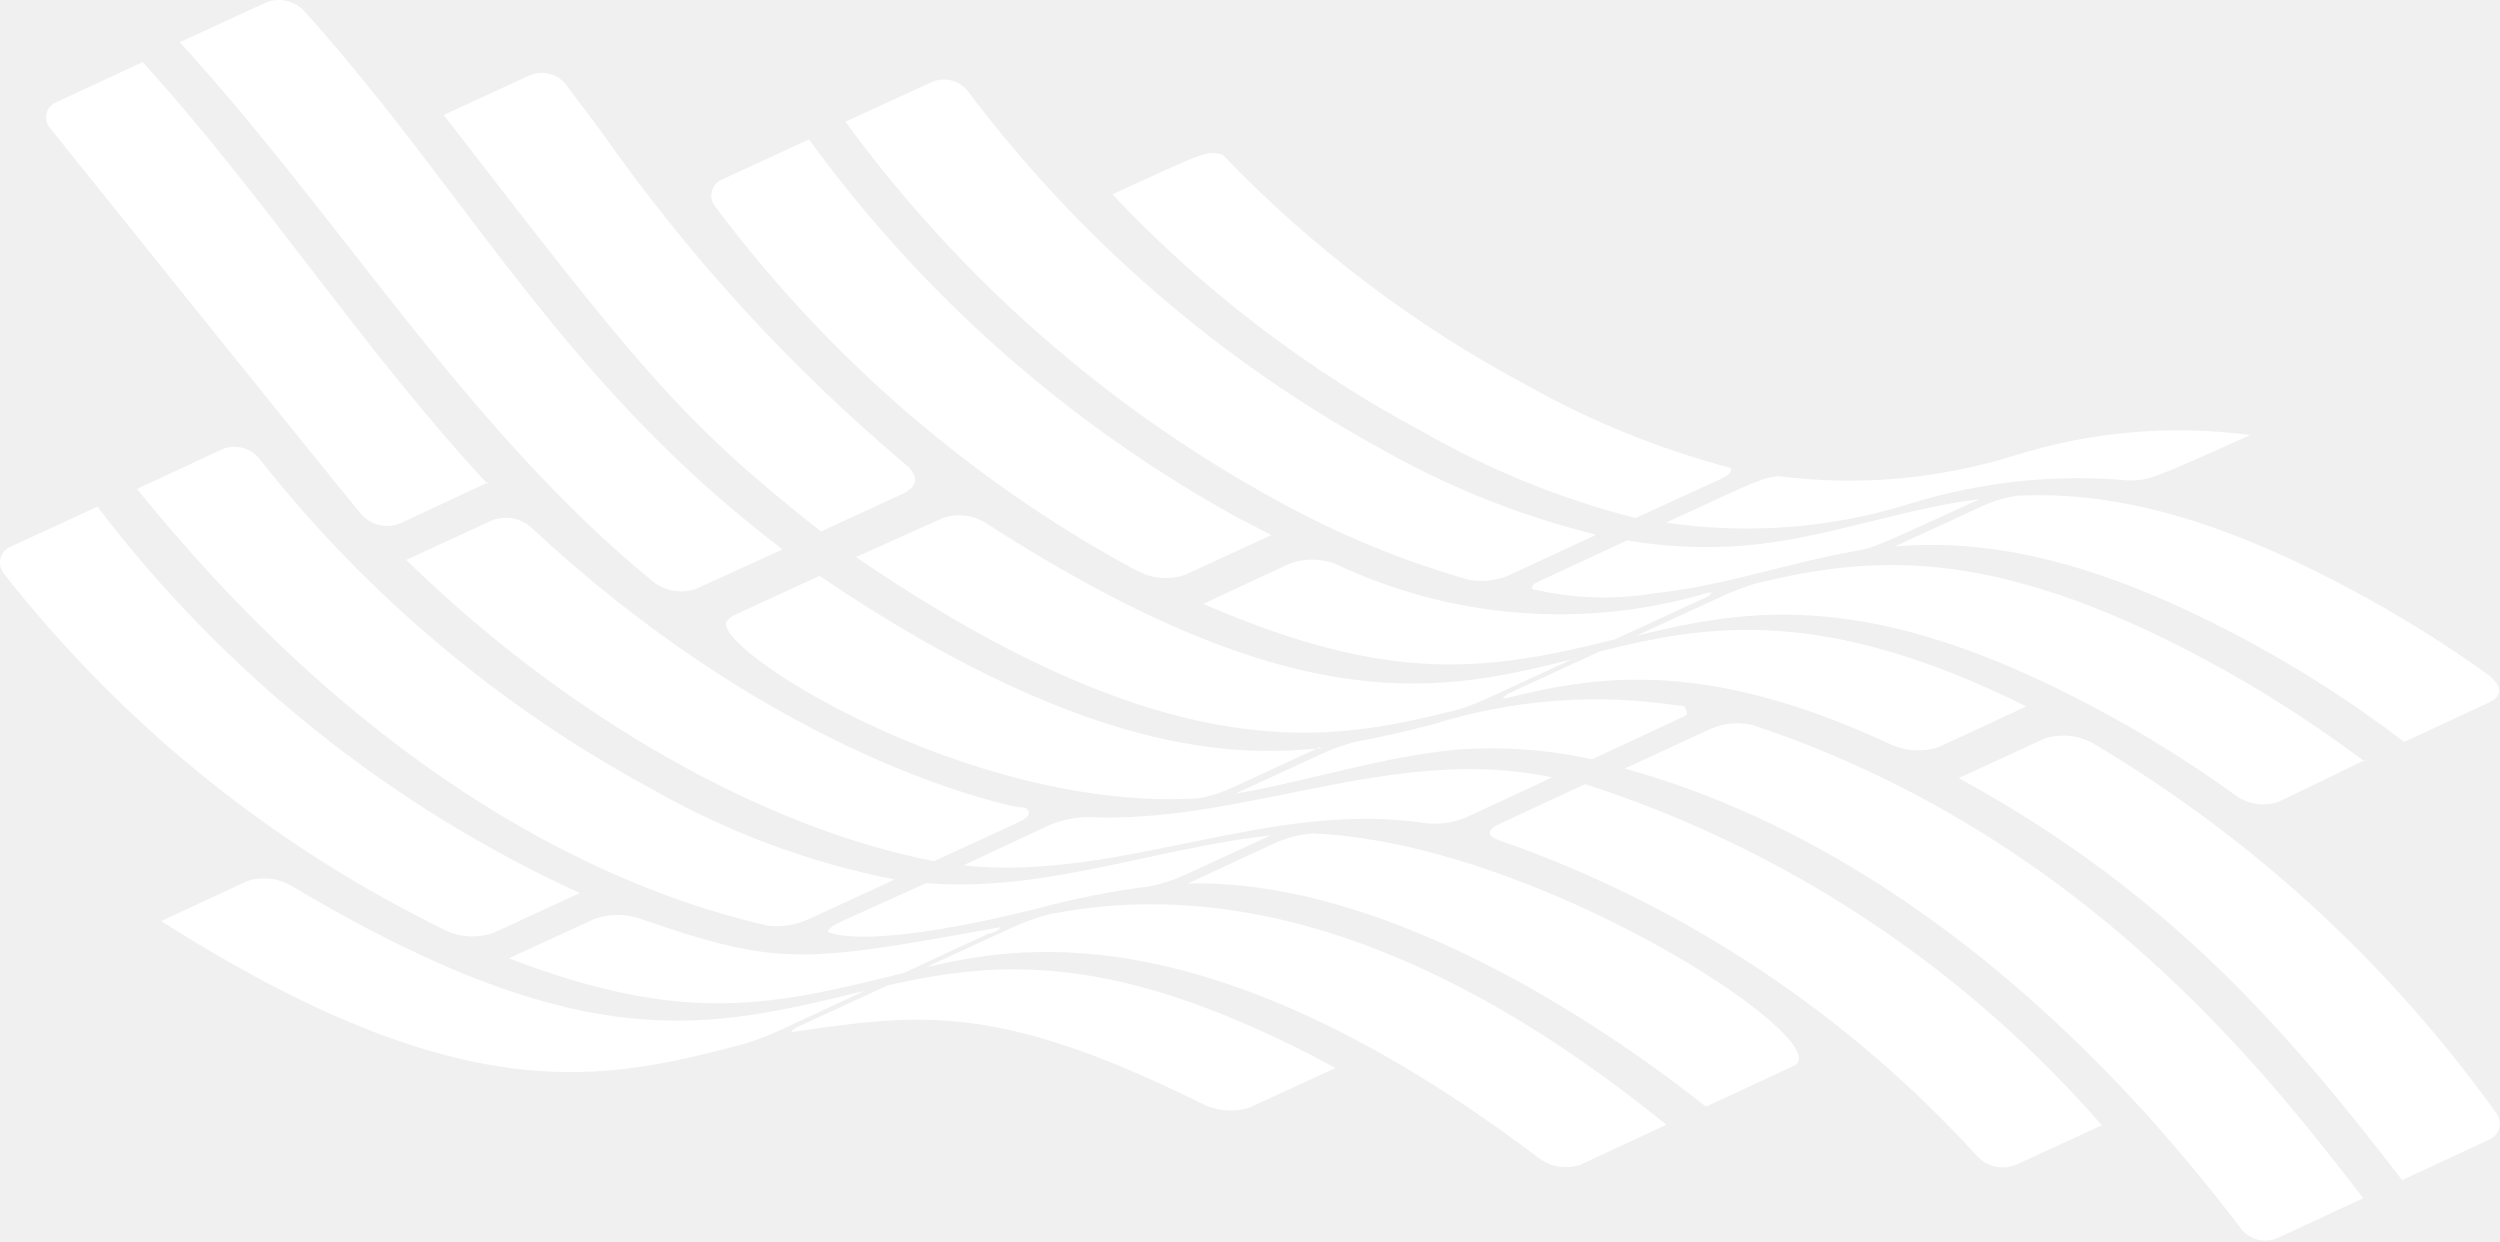
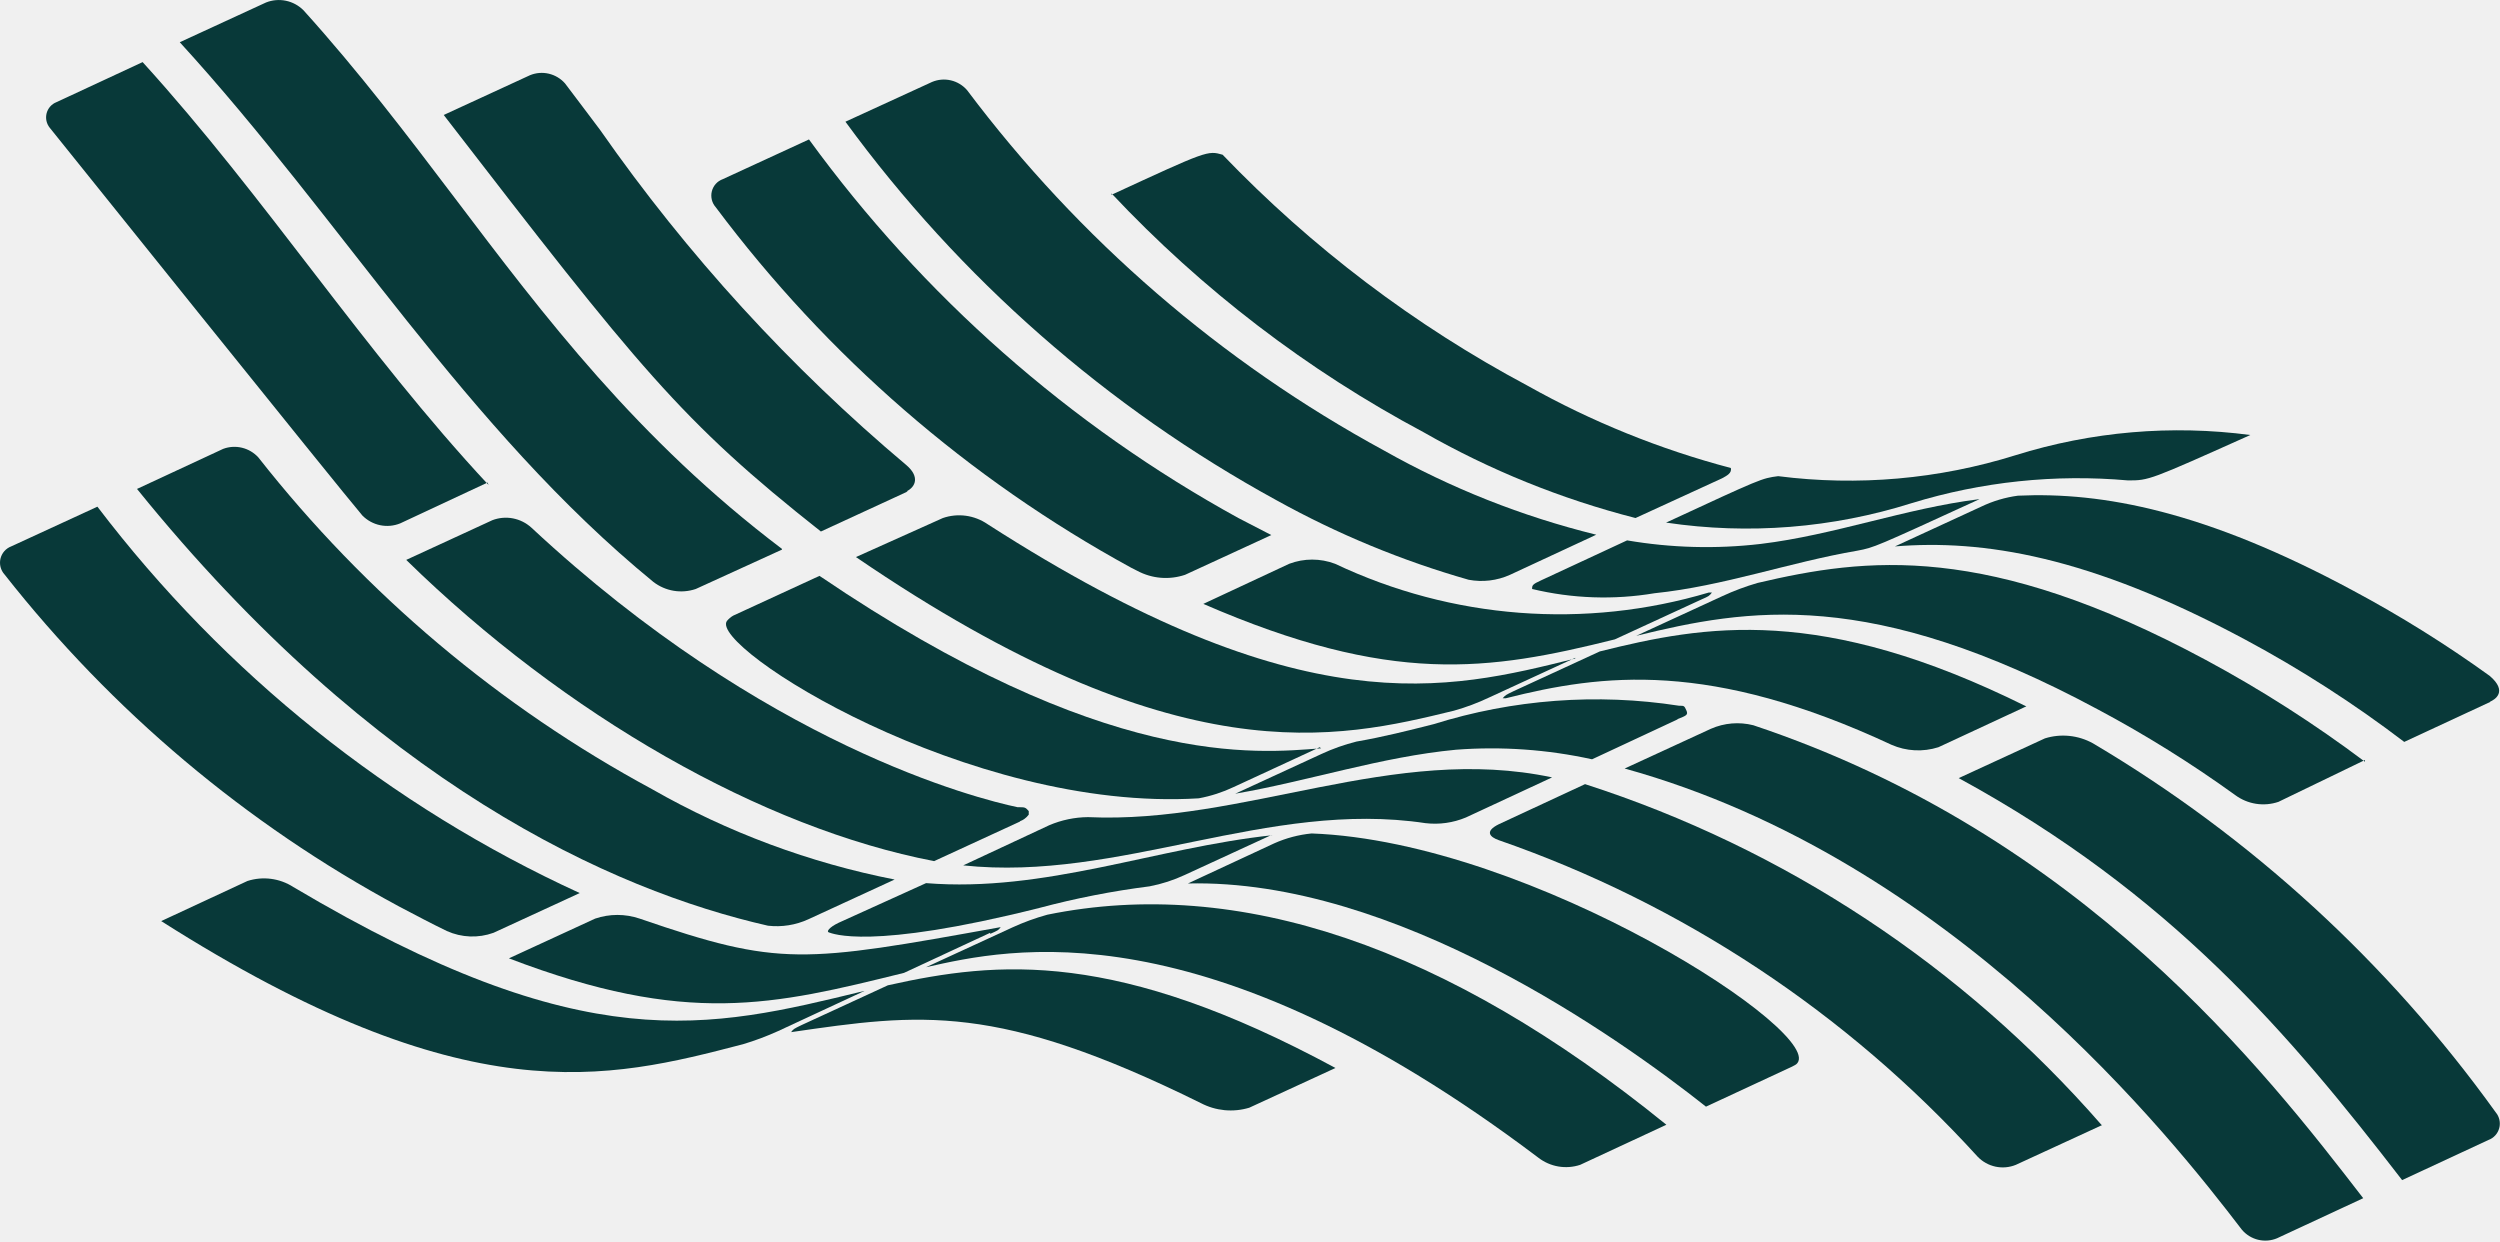
<svg xmlns="http://www.w3.org/2000/svg" width="2519" height="1251" viewBox="0 0 2519 1251" fill="none">
-   <path d="M2507.27 1148.67L2420.38 1189.07C2307.01 1042.14 2187.98 900.922 1973.6 784.018L2060.48 743.977C2068.47 741.497 2076.86 740.662 2085.17 741.521C2093.49 742.381 2101.54 744.918 2108.87 748.982C2268.04 843.242 2406.21 969.832 2514.69 1120.79C2516.51 1122.95 2517.78 1125.53 2518.4 1128.3C2519.02 1131.08 2518.96 1133.96 2518.23 1136.7C2517.5 1139.45 2516.12 1141.97 2514.21 1144.06C2512.3 1146.14 2509.92 1147.73 2507.27 1148.67Z" fill="white" />
-   <path d="M2381.18 1207.3L2294.29 1247.7C2288.26 1250.2 2281.61 1250.72 2275.27 1249.18C2268.93 1247.64 2263.23 1244.12 2258.97 1239.12C2188.34 1146.88 1967.59 865.886 1637 774.365L1723.89 734.324C1737.36 728.408 1752.38 727.151 1766.62 730.749C2098.63 841.575 2282.64 1079.67 2381.18 1207.3Z" fill="white" />
-   <path d="M2118.05 1133.65L2031.17 1173.69C2024.67 1176.34 2017.54 1176.98 2010.68 1175.51C2003.83 1174.05 1997.56 1170.55 1992.67 1165.47C1860.52 1020.26 1694.7 910.658 1510.21 846.578C1501.02 843.361 1495.72 837.641 1510.21 830.491L1597.09 790.093C1797.98 854.767 1977.78 973.378 2117.34 1133.3" fill="white" />
-   <path d="M2509.39 707.155L2422.5 747.553C2371.94 709.018 2318.44 674.59 2262.51 644.592C2104.63 559.863 1997.61 543.418 1909.31 550.568L1996.2 510.528C2007.92 504.904 2020.43 501.165 2033.28 499.445C2118.4 495.513 2221.89 514.818 2370.58 594.899C2418.46 620.471 2464.6 649.255 2508.68 681.057C2527.05 696.787 2513.98 705.01 2508.68 707.155" fill="white" />
-   <path d="M2382.95 765.784L2295.71 807.969C2288.45 810.418 2280.73 811.08 2273.17 809.898C2265.62 808.717 2258.45 805.727 2252.26 801.177C2208.2 769.344 2162.06 740.559 2114.17 715.018C1884.24 591.322 1760.97 613.13 1648.66 640.658L1735.54 600.617C1746.98 595.33 1758.78 590.909 1770.86 587.389C1880.35 561.649 2001.85 546.277 2222.6 664.968C2278.51 695.06 2332.11 729.358 2382.95 767.571" fill="white" />
-   <path d="M2040 712.516L1953.11 752.914C1937.55 757.868 1920.75 756.98 1905.78 750.411C1723.18 665.325 1614.75 678.911 1517.27 703.578H1514.09C1516.92 700.361 1516.92 700.361 1525.04 696.428L1611.93 656.388C1717.88 629.933 1834.44 608.84 2041.76 711.801" fill="white" />
-   <path d="M1679.03 526.612C1761.86 538.911 1846.36 532.191 1926.27 506.949C1996.8 485.308 2070.77 477.542 2144.19 484.069C2165.38 484.069 2165.38 484.069 2267.45 438.309C2188.04 427.825 2107.33 434.775 2030.81 458.686C1953.5 482.858 1871.98 490.049 1791.7 479.779C1775.1 481.924 1775.1 481.924 1678.68 526.612" fill="white" />
-   <path d="M1994.43 503.016C1888.48 551.637 1888.48 551.637 1871.52 554.854C1802.65 566.652 1736.6 590.605 1667.02 597.755C1626.06 604.626 1584.16 603.167 1543.76 593.465C1543.76 589.89 1543.76 588.817 1553.3 584.527L1639.47 544.487C1683.94 552.09 1729.24 553.293 1774.04 548.062C1848.21 539.124 1919.56 512.311 1993.73 503.016" fill="white" />
-   <path d="M1805.83 1074.67L1718.94 1115.06C1631.35 1045.71 1405.66 885.189 1196.92 890.194L1283.81 849.797C1295.8 844.436 1308.56 841.056 1321.6 839.786C1544.82 848.009 1845.39 1044.28 1809.71 1072.52L1805.83 1074.67Z" fill="white" />
-   <path d="M1679.03 1133.3L1592.15 1173.7C1585.09 1176.03 1577.58 1176.6 1570.26 1175.36C1562.94 1174.11 1556.03 1171.09 1550.12 1166.55C1212.11 911.288 1016.8 955.619 933.088 974.567L1019.97 934.526C1031.39 929.286 1043.2 924.983 1055.29 921.656C1248.14 882.331 1457.93 953.831 1679.03 1133.3Z" fill="white" />
-   <path d="M1345.62 1076.1L1258.73 1116.14C1242.5 1121.04 1225.03 1119.37 1209.99 1111.49C1004.43 1009.96 927.437 1021.04 797.109 1039.99C799.581 1036.77 799.581 1036.77 807.705 1032.84L894.59 992.798C1006.55 967.773 1125.23 957.048 1345.62 1076.1Z" fill="white" />
-   <path d="M1690.69 724.672L1604.16 765.07C1559.17 755.184 1513.02 751.933 1467.12 755.417C1391.53 762.567 1319.13 786.878 1244.6 799.748L1331.49 759.707C1342.85 754.422 1354.67 750.233 1366.81 747.195C1393.65 742.547 1419.08 736.112 1444.51 729.677C1524.47 704.637 1609.01 698.28 1691.75 711.087C1697.04 711.087 1697.05 711.087 1699.16 715.734C1701.28 720.382 1699.16 721.097 1689.98 724.672" fill="white" />
-   <path d="M1563.89 783.304L1477.01 823.702C1464.16 829.062 1450.19 831.031 1436.39 829.422C1277.45 805.469 1128.4 888.767 970.527 871.965L1057.06 831.567C1069.47 826.242 1082.79 823.448 1096.26 823.344C1253.79 830.494 1403.89 749.341 1563.89 783.304Z" fill="white" />
-   <path d="M1280.63 841.575L1193.75 881.616C1182.48 886.869 1170.61 890.71 1158.43 893.056C1120.9 897.819 1083.74 905.104 1047.17 914.864C875.164 958.122 838.079 940.247 835.254 939.532C832.428 938.817 835.254 934.526 844.79 929.879L933.088 889.839C1052.82 899.491 1164.78 854.088 1282.04 841.575" fill="white" />
-   <path d="M1714 604.19L1627.11 644.231C1499.61 676.048 1401.78 690.706 1212.46 608.48L1299 568.082C1313.91 562.435 1330.35 562.435 1345.26 568.082C1463.08 623.886 1596.98 634.184 1721.77 597.04H1724.95C1722.12 600.615 1722.12 600.615 1714 604.19Z" fill="white" />
-   <path d="M1587.2 662.821L1500.32 702.861C1488.93 708.266 1477.12 712.691 1465 716.089C1347.74 744.689 1187.39 783.3 862.45 561.29L950.042 521.964C957.474 519.404 965.392 518.621 973.174 519.675C980.956 520.729 988.391 523.593 994.897 528.042C1312.77 732.534 1457.93 695.711 1587.2 663.536" fill="white" />
-   <path d="M1329.72 752.913L1243.19 792.953C1231.95 798.287 1220.08 802.132 1207.87 804.394C975.824 818.694 713.402 651.382 732.475 625.642C734.255 623.479 736.409 621.662 738.832 620.279L825.718 580.239C1113.92 775.793 1266.15 758.991 1331.14 753.986" fill="white" />
-   <path d="M1119.93 194.851C1211.07 291.837 1317.25 373.106 1434.27 435.451C1501.38 473.78 1573.24 502.875 1647.95 521.967L1735.19 481.926C1740.49 479.066 1745.08 476.564 1744.02 471.559C1672.56 452.744 1603.73 424.877 1539.17 388.618C1425.28 327.89 1321.58 249.345 1231.89 155.883C1216.7 151.593 1216.7 151.593 1119.93 196.281" fill="white" />
-   <path d="M1608.39 538.771L1521.51 579.169C1508.44 585.073 1493.9 586.818 1479.83 584.174C1412.53 564.977 1347.6 538.111 1286.28 504.094C1115.59 410.731 967.27 280.501 851.854 122.637L939.093 82.597C945.09 80.056 951.723 79.483 958.059 80.958C964.394 82.433 970.114 85.882 974.412 90.819C1087.18 240.976 1230.52 364.847 1394.71 454.043C1461.84 491.9 1533.72 520.401 1608.39 538.771Z" fill="white" />
-   <path d="M1280.98 539.124L1194.1 579.165C1186.24 581.819 1177.94 582.839 1169.68 582.163C1161.43 581.487 1153.4 579.13 1146.06 575.232L1139.71 572.014C976.115 482.663 833.386 358.796 721.172 208.791C719.266 206.651 717.91 204.069 717.225 201.272C716.54 198.476 716.547 195.551 717.246 192.758C717.944 189.965 719.313 187.389 721.23 185.259C723.147 183.13 725.553 181.511 728.236 180.548L815.122 140.507C929.954 298.243 1077.67 428.474 1247.78 521.964L1280.98 539.124Z" fill="white" />
-   <path d="M997.722 939.887L910.837 980.285C779.096 1012.82 692.211 1034.27 512.789 965.628L599.674 925.587C614.228 920.655 629.975 920.655 644.529 925.587C785.807 974.208 808.411 970.275 1008.32 934.167C1005.85 937.385 1005.85 937.385 997.722 940.96" fill="white" />
-   <path d="M870.926 998.517L784.041 1038.91C772.568 1044.11 760.77 1048.53 748.721 1052.14C611.682 1087.89 470.052 1123.64 162.42 928.088L249.306 887.69C256.988 885.216 265.113 884.477 273.108 885.527C281.102 886.577 288.771 889.39 295.574 893.768C589.431 1068.23 713.402 1036.77 870.573 998.517" fill="white" />
-   <path d="M1028.1 827.63L941.212 867.671C768.5 834.423 569.653 721.094 409.303 564.15L496.189 524.11C502.777 521.616 509.915 520.998 516.826 522.321C523.738 523.645 530.16 526.86 535.393 531.617C770.973 751.125 984.655 804.75 1025.27 813.33C1033.04 813.33 1033.04 813.33 1036.57 817.263V820.838C1034.25 823.979 1031.05 826.344 1027.39 827.63" fill="white" />
-   <path d="M901.301 886.261L814.415 926.302C801.697 932.116 787.663 934.34 773.798 932.737C616.627 896.986 378.222 789.735 138.05 492.65L224.936 452.252C231.004 450.008 237.591 449.625 243.874 451.151C250.156 452.677 255.854 456.044 260.255 460.832C368.5 598.529 503.493 712.294 656.891 795.098C733.095 838.631 815.748 869.415 901.654 886.261" fill="white" />
-   <path d="M584.133 899.849L497.248 939.889C481.945 945.427 465.123 944.787 450.273 938.102C434.733 930.594 418.486 922.014 401.533 913.076C248.008 830.313 112.892 716.545 4.544 578.81C2.63 576.695 1.258 574.137 0.55 571.359C-0.159 568.582 -0.183 565.672 0.48 562.883C1.142 560.094 2.471 557.513 4.35 555.365C6.228 553.218 8.599 551.571 11.254 550.568L98.14 510.527C226.162 678.661 393.057 812.359 584.133 899.849Z" fill="white" />
-   <path d="M914.722 495.153L827.13 535.551C685.853 424.01 643.823 370.742 447.095 115.841L533.98 75.801C539.986 73.314 546.604 72.769 552.928 74.242C559.252 75.714 564.97 79.131 569.299 84.024C581.308 99.754 592.963 115.484 604.619 130.857C692.458 256.665 796.243 370.25 913.309 468.698C926.731 480.138 922.846 490.505 913.309 495.153" fill="white" />
-   <path d="M787.926 553.784L701.04 593.467C693.881 595.895 686.244 596.513 678.794 595.267C671.345 594.02 664.31 590.947 658.304 586.317C469.699 431.875 343.962 220.59 181.14 42.553L268.025 2.513C274.4 -0.027 281.366 -0.636 288.076 0.761C294.786 2.157 300.95 5.499 305.817 10.378C361.975 72.584 410.009 135.862 457.69 198.783C548.814 319.261 642.41 442.958 787.926 553.069" fill="white" />
-   <path d="M491.244 486.216L403.298 527.328C396.878 529.945 389.84 530.594 383.059 529.195C376.277 527.797 370.051 524.413 365.153 519.463C343.962 494.796 50.105 128.712 50.105 128.712C48.482 126.701 47.352 124.329 46.808 121.791C46.264 119.253 46.322 116.621 46.977 114.11C47.631 111.599 48.864 109.28 50.575 107.344C52.285 105.408 54.423 103.91 56.816 102.972L143.701 62.574C267.319 198.425 366.92 354.297 492.303 488.718" fill="white" />
+   <path d="M2507.27 1148.67L2420.38 1189.07C2307.01 1042.14 2187.98 900.922 1973.6 784.018L2060.48 743.977C2068.47 741.497 2076.86 740.662 2085.17 741.521C2093.49 742.381 2101.54 744.918 2108.87 748.982C2268.04 843.242 2406.21 969.832 2514.69 1120.79C2516.51 1122.95 2517.78 1125.53 2518.4 1128.3C2519.02 1131.08 2518.96 1133.96 2518.23 1136.7C2517.5 1139.45 2516.12 1141.97 2514.21 1144.06C2512.3 1146.14 2509.92 1147.73 2507.27 1148.67Z" fill="#083939" />
+   <path d="M2381.18 1207.3L2294.29 1247.7C2288.26 1250.2 2281.61 1250.72 2275.27 1249.18C2268.93 1247.64 2263.23 1244.12 2258.97 1239.12C2188.34 1146.88 1967.59 865.886 1637 774.365L1723.89 734.324C1737.36 728.408 1752.38 727.151 1766.62 730.749C2098.63 841.575 2282.64 1079.67 2381.18 1207.3Z" fill="#083939" />
+   <path d="M2118.05 1133.65L2031.17 1173.69C2024.67 1176.34 2017.54 1176.98 2010.68 1175.51C2003.83 1174.05 1997.56 1170.55 1992.67 1165.47C1860.52 1020.26 1694.7 910.658 1510.21 846.578C1501.02 843.361 1495.72 837.641 1510.21 830.491L1597.09 790.093C1797.98 854.767 1977.78 973.378 2117.34 1133.3" fill="#083939" />
+   <path d="M2509.39 707.155L2422.5 747.553C2371.94 709.018 2318.44 674.59 2262.51 644.592C2104.63 559.863 1997.61 543.418 1909.31 550.568L1996.2 510.528C2007.92 504.904 2020.43 501.165 2033.28 499.445C2118.4 495.513 2221.89 514.818 2370.58 594.899C2418.46 620.471 2464.6 649.255 2508.68 681.057C2527.05 696.787 2513.98 705.01 2508.68 707.155" fill="#083939" />
+   <path d="M2382.95 765.784L2295.71 807.969C2288.45 810.418 2280.73 811.08 2273.17 809.898C2265.62 808.717 2258.45 805.727 2252.26 801.177C2208.2 769.344 2162.06 740.559 2114.17 715.018C1884.24 591.322 1760.97 613.13 1648.66 640.658L1735.54 600.617C1746.98 595.33 1758.78 590.909 1770.86 587.389C1880.35 561.649 2001.85 546.277 2222.6 664.968C2278.51 695.06 2332.11 729.358 2382.95 767.571" fill="#083939" />
+   <path d="M2040 712.516L1953.11 752.914C1937.55 757.868 1920.75 756.98 1905.78 750.411C1723.18 665.325 1614.75 678.911 1517.27 703.578H1514.09C1516.92 700.361 1516.92 700.361 1525.04 696.428L1611.93 656.388C1717.88 629.933 1834.44 608.84 2041.76 711.801" fill="#083939" />
+   <path d="M1679.03 526.612C1761.86 538.911 1846.36 532.191 1926.27 506.949C1996.8 485.308 2070.77 477.542 2144.19 484.069C2165.38 484.069 2165.38 484.069 2267.45 438.309C2188.04 427.825 2107.33 434.775 2030.81 458.686C1953.5 482.858 1871.98 490.049 1791.7 479.779C1775.1 481.924 1775.1 481.924 1678.68 526.612" fill="#083939" />
+   <path d="M1994.43 503.016C1888.48 551.637 1888.48 551.637 1871.52 554.854C1802.65 566.652 1736.6 590.605 1667.02 597.755C1626.06 604.626 1584.16 603.167 1543.76 593.465C1543.76 589.89 1543.76 588.817 1553.3 584.527L1639.47 544.487C1683.94 552.09 1729.24 553.293 1774.04 548.062C1848.21 539.124 1919.56 512.311 1993.73 503.016" fill="#083939" />
+   <path d="M1805.83 1074.67L1718.94 1115.06C1631.35 1045.71 1405.66 885.189 1196.92 890.194L1283.81 849.797C1295.8 844.436 1308.56 841.056 1321.6 839.786C1544.82 848.009 1845.39 1044.28 1809.71 1072.52L1805.83 1074.67Z" fill="#083939" />
+   <path d="M1679.03 1133.3L1592.15 1173.7C1585.09 1176.03 1577.58 1176.6 1570.26 1175.36C1562.94 1174.11 1556.03 1171.09 1550.12 1166.55C1212.11 911.288 1016.8 955.619 933.088 974.567L1019.97 934.526C1031.39 929.286 1043.2 924.983 1055.29 921.656C1248.14 882.331 1457.93 953.831 1679.03 1133.3Z" fill="#083939" />
+   <path d="M1345.62 1076.1L1258.73 1116.14C1242.5 1121.04 1225.03 1119.37 1209.99 1111.49C1004.43 1009.96 927.437 1021.04 797.109 1039.99C799.581 1036.77 799.581 1036.77 807.705 1032.84L894.59 992.798C1006.55 967.773 1125.23 957.048 1345.62 1076.1Z" fill="#083939" />
+   <path d="M1690.69 724.672L1604.16 765.07C1559.17 755.184 1513.02 751.933 1467.12 755.417C1391.53 762.567 1319.13 786.878 1244.6 799.748L1331.49 759.707C1342.85 754.422 1354.67 750.233 1366.81 747.195C1393.65 742.547 1419.08 736.112 1444.51 729.677C1524.47 704.637 1609.01 698.28 1691.75 711.087C1697.04 711.087 1697.05 711.087 1699.16 715.734C1701.28 720.382 1699.16 721.097 1689.98 724.672" fill="#083939" />
+   <path d="M1563.89 783.304L1477.01 823.702C1464.16 829.062 1450.19 831.031 1436.39 829.422C1277.45 805.469 1128.4 888.767 970.527 871.965L1057.06 831.567C1069.47 826.242 1082.79 823.448 1096.26 823.344C1253.79 830.494 1403.89 749.341 1563.89 783.304Z" fill="#083939" />
+   <path d="M1280.63 841.575L1193.75 881.616C1182.48 886.869 1170.61 890.71 1158.43 893.056C1120.9 897.819 1083.74 905.104 1047.17 914.864C875.164 958.122 838.079 940.247 835.254 939.532C832.428 938.817 835.254 934.526 844.79 929.879L933.088 889.839C1052.82 899.491 1164.78 854.088 1282.04 841.575" fill="#083939" />
+   <path d="M1714 604.19L1627.11 644.231C1499.61 676.048 1401.78 690.706 1212.46 608.48L1299 568.082C1313.91 562.435 1330.35 562.435 1345.26 568.082C1463.08 623.886 1596.98 634.184 1721.77 597.04H1724.95C1722.12 600.615 1722.12 600.615 1714 604.19Z" fill="#083939" />
+   <path d="M1587.2 662.821L1500.32 702.861C1488.93 708.266 1477.12 712.691 1465 716.089C1347.74 744.689 1187.39 783.3 862.45 561.29L950.042 521.964C957.474 519.404 965.392 518.621 973.174 519.675C980.956 520.729 988.391 523.593 994.897 528.042C1312.77 732.534 1457.93 695.711 1587.2 663.536" fill="#083939" />
+   <path d="M1329.72 752.913L1243.19 792.953C1231.95 798.287 1220.08 802.132 1207.87 804.394C975.824 818.694 713.402 651.382 732.475 625.642C734.255 623.479 736.409 621.662 738.832 620.279L825.718 580.239C1113.92 775.793 1266.15 758.991 1331.14 753.986" fill="#083939" />
+   <path d="M1119.93 194.851C1211.07 291.837 1317.25 373.106 1434.27 435.451C1501.38 473.78 1573.24 502.875 1647.95 521.967L1735.19 481.926C1740.49 479.066 1745.08 476.564 1744.02 471.559C1672.56 452.744 1603.73 424.877 1539.17 388.618C1425.28 327.89 1321.58 249.345 1231.89 155.883C1216.7 151.593 1216.7 151.593 1119.93 196.281" fill="#083939" />
+   <path d="M1608.39 538.771L1521.51 579.169C1508.44 585.073 1493.9 586.818 1479.83 584.174C1412.53 564.977 1347.6 538.111 1286.28 504.094C1115.59 410.731 967.27 280.501 851.854 122.637L939.093 82.597C945.09 80.056 951.723 79.483 958.059 80.958C964.394 82.433 970.114 85.882 974.412 90.819C1087.18 240.976 1230.52 364.847 1394.71 454.043C1461.84 491.9 1533.72 520.401 1608.39 538.771Z" fill="#083939" />
+   <path d="M1280.98 539.124L1194.1 579.165C1186.24 581.819 1177.94 582.839 1169.68 582.163C1161.43 581.487 1153.4 579.13 1146.06 575.232L1139.71 572.014C976.115 482.663 833.386 358.796 721.172 208.791C719.266 206.651 717.91 204.069 717.225 201.272C716.54 198.476 716.547 195.551 717.246 192.758C717.944 189.965 719.313 187.389 721.23 185.259C723.147 183.13 725.553 181.511 728.236 180.548L815.122 140.507C929.954 298.243 1077.67 428.474 1247.78 521.964L1280.98 539.124Z" fill="#083939" />
+   <path d="M997.722 939.887L910.837 980.285C779.096 1012.82 692.211 1034.27 512.789 965.628L599.674 925.587C614.228 920.655 629.975 920.655 644.529 925.587C785.807 974.208 808.411 970.275 1008.32 934.167C1005.85 937.385 1005.85 937.385 997.722 940.96" fill="#083939" />
+   <path d="M870.926 998.517L784.041 1038.91C772.568 1044.11 760.77 1048.53 748.721 1052.14C611.682 1087.89 470.052 1123.64 162.42 928.088L249.306 887.69C256.988 885.216 265.113 884.477 273.108 885.527C281.102 886.577 288.771 889.39 295.574 893.768C589.431 1068.23 713.402 1036.77 870.573 998.517" fill="#083939" />
+   <path d="M1028.1 827.63L941.212 867.671C768.5 834.423 569.653 721.094 409.303 564.15L496.189 524.11C502.777 521.616 509.915 520.998 516.826 522.321C523.738 523.645 530.16 526.86 535.393 531.617C770.973 751.125 984.655 804.75 1025.27 813.33C1033.04 813.33 1033.04 813.33 1036.57 817.263V820.838C1034.25 823.979 1031.05 826.344 1027.39 827.63" fill="#083939" />
+   <path d="M901.301 886.261L814.415 926.302C801.697 932.116 787.663 934.34 773.798 932.737C616.627 896.986 378.222 789.735 138.05 492.65L224.936 452.252C231.004 450.008 237.591 449.625 243.874 451.151C250.156 452.677 255.854 456.044 260.255 460.832C368.5 598.529 503.493 712.294 656.891 795.098C733.095 838.631 815.748 869.415 901.654 886.261" fill="#083939" />
+   <path d="M584.133 899.849L497.248 939.889C481.945 945.427 465.123 944.787 450.273 938.102C434.733 930.594 418.486 922.014 401.533 913.076C248.008 830.313 112.892 716.545 4.544 578.81C2.63 576.695 1.258 574.137 0.55 571.359C-0.159 568.582 -0.183 565.672 0.48 562.883C1.142 560.094 2.471 557.513 4.35 555.365C6.228 553.218 8.599 551.571 11.254 550.568L98.14 510.527C226.162 678.661 393.057 812.359 584.133 899.849Z" fill="#083939" />
+   <path d="M914.722 495.153L827.13 535.551C685.853 424.01 643.823 370.742 447.095 115.841L533.98 75.801C539.986 73.314 546.604 72.769 552.928 74.242C559.252 75.714 564.97 79.131 569.299 84.024C581.308 99.754 592.963 115.484 604.619 130.857C692.458 256.665 796.243 370.25 913.309 468.698C926.731 480.138 922.846 490.505 913.309 495.153" fill="#083939" />
+   <path d="M787.926 553.784L701.04 593.467C693.881 595.895 686.244 596.513 678.794 595.267C671.345 594.02 664.31 590.947 658.304 586.317C469.699 431.875 343.962 220.59 181.14 42.553L268.025 2.513C274.4 -0.027 281.366 -0.636 288.076 0.761C294.786 2.157 300.95 5.499 305.817 10.378C361.975 72.584 410.009 135.862 457.69 198.783C548.814 319.261 642.41 442.958 787.926 553.069" fill="#083939" />
+   <path d="M491.244 486.216L403.298 527.328C396.878 529.945 389.84 530.594 383.059 529.195C376.277 527.797 370.051 524.413 365.153 519.463C343.962 494.796 50.105 128.712 50.105 128.712C48.482 126.701 47.352 124.329 46.808 121.791C46.264 119.253 46.322 116.621 46.977 114.11C47.631 111.599 48.864 109.28 50.575 107.344C52.285 105.408 54.423 103.91 56.816 102.972L143.701 62.574C267.319 198.425 366.92 354.297 492.303 488.718" fill="#083939" />
</svg>
